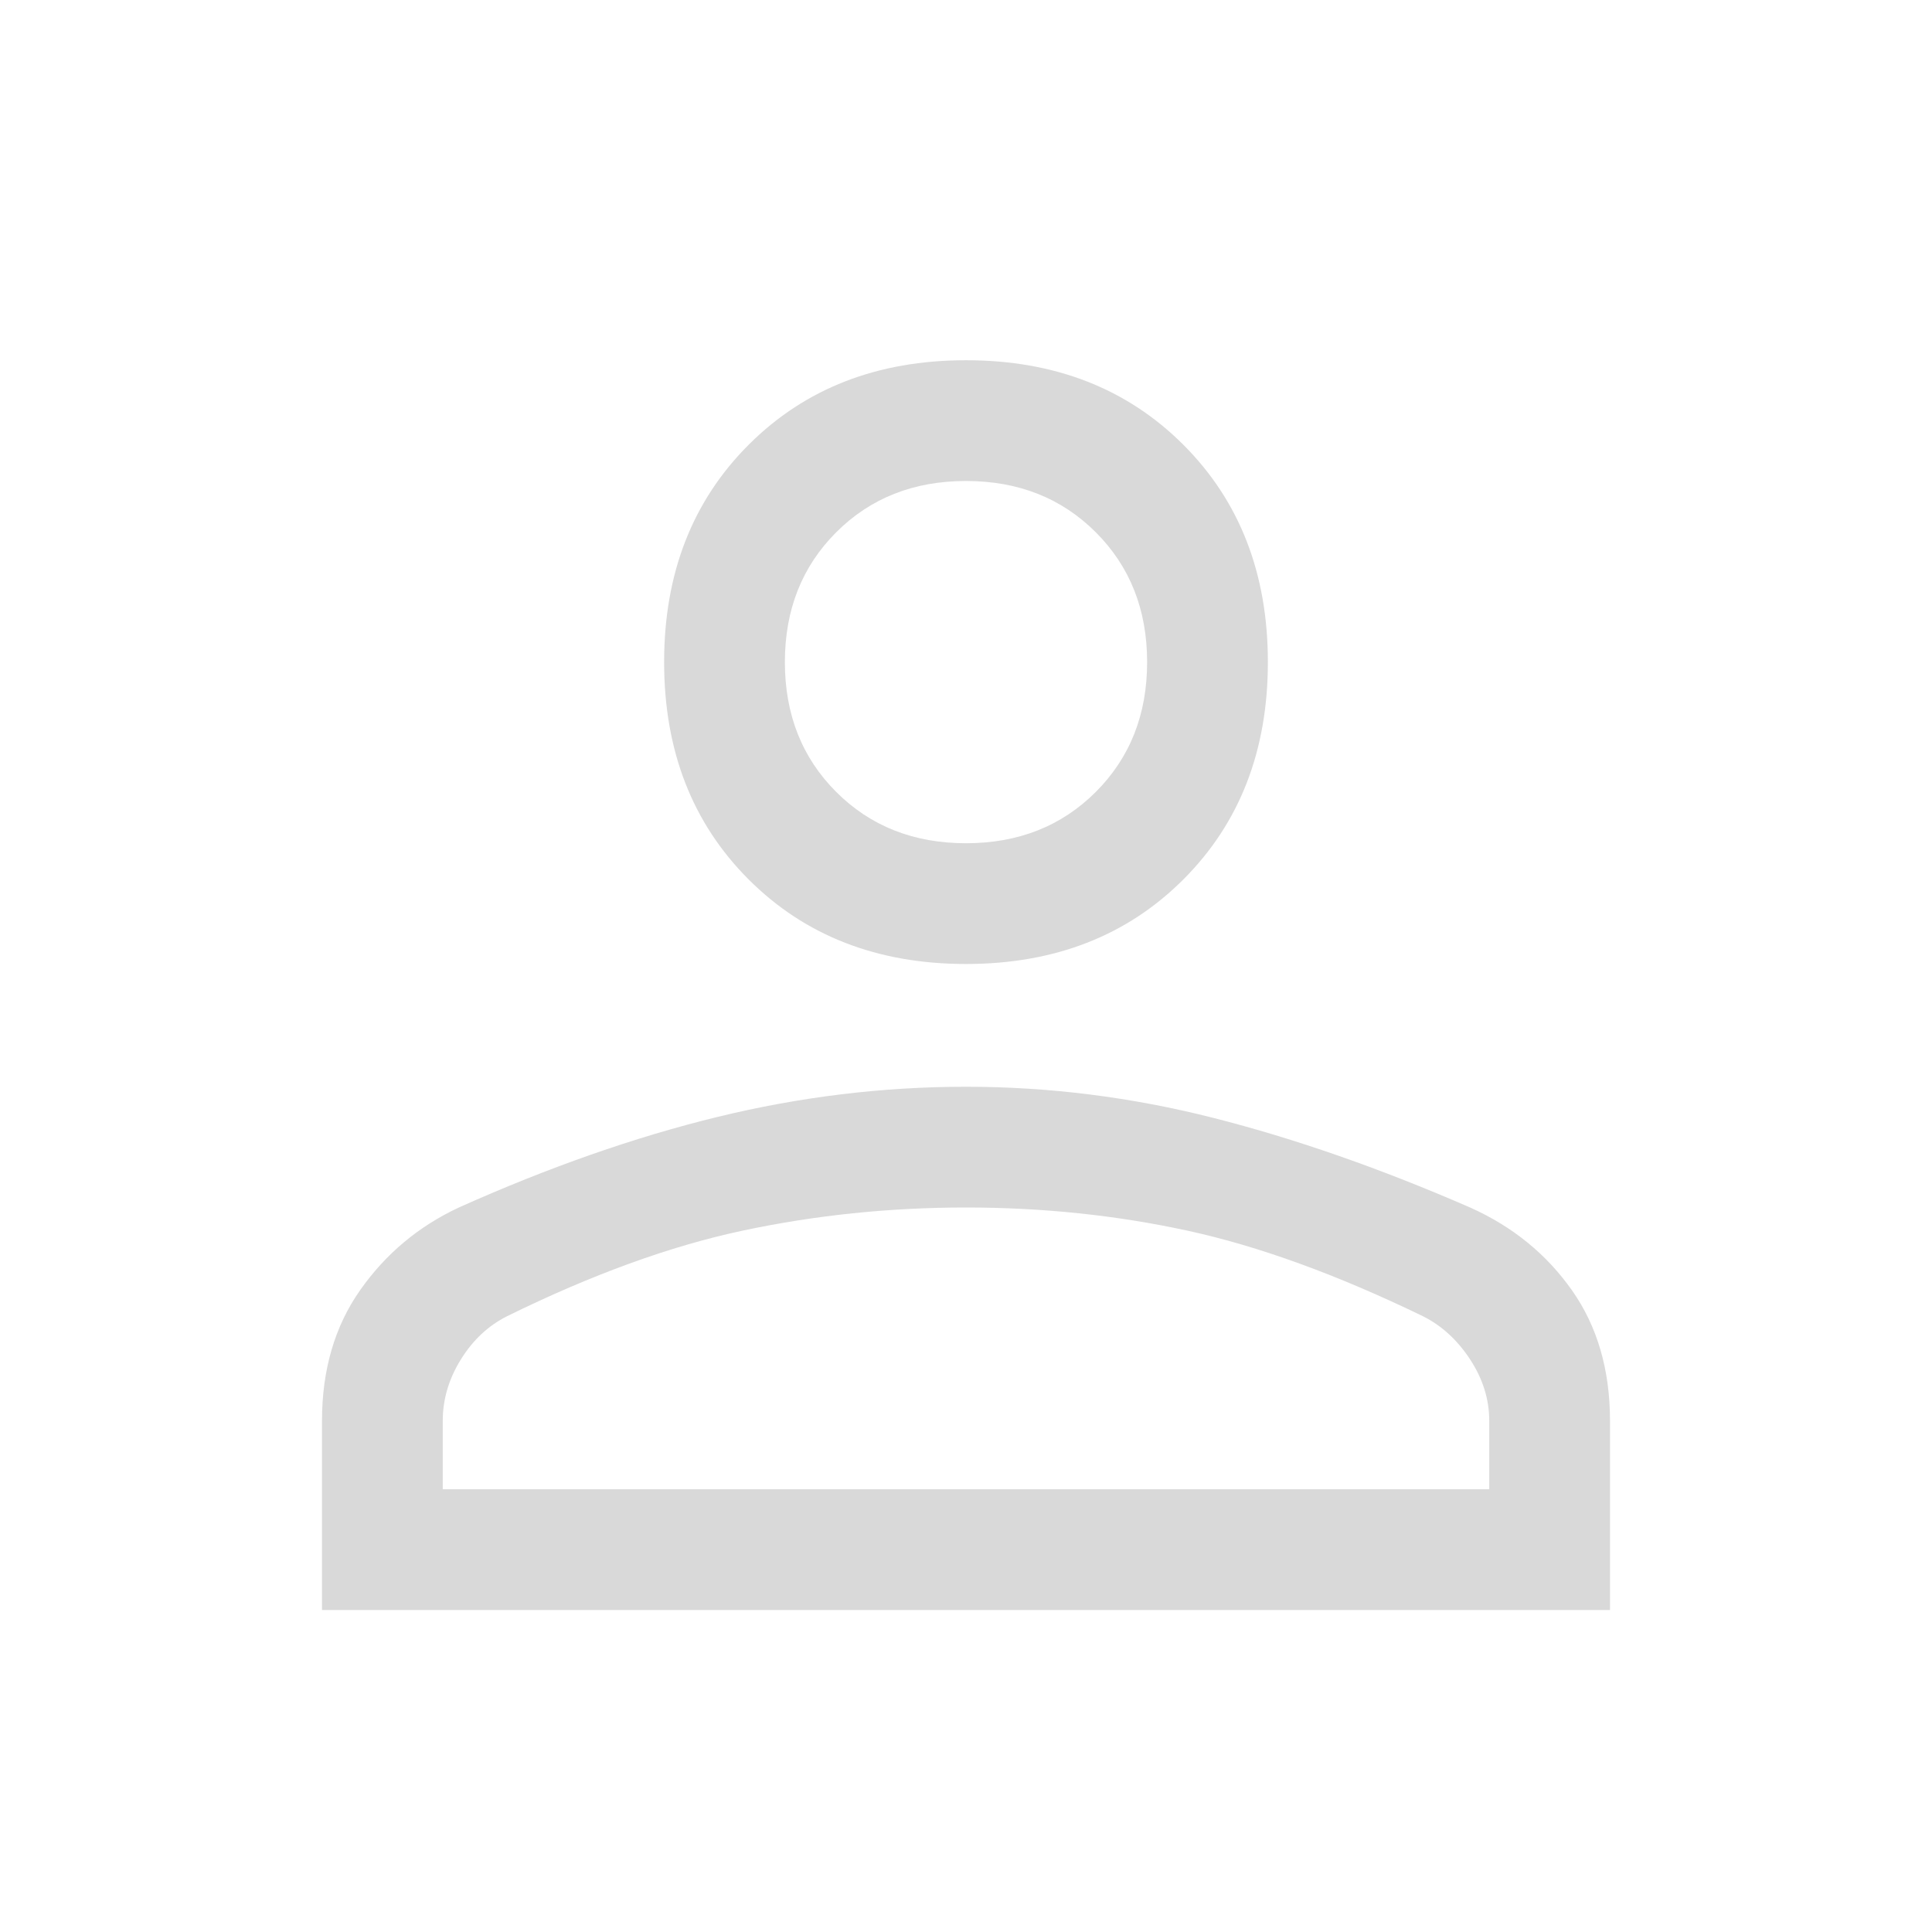
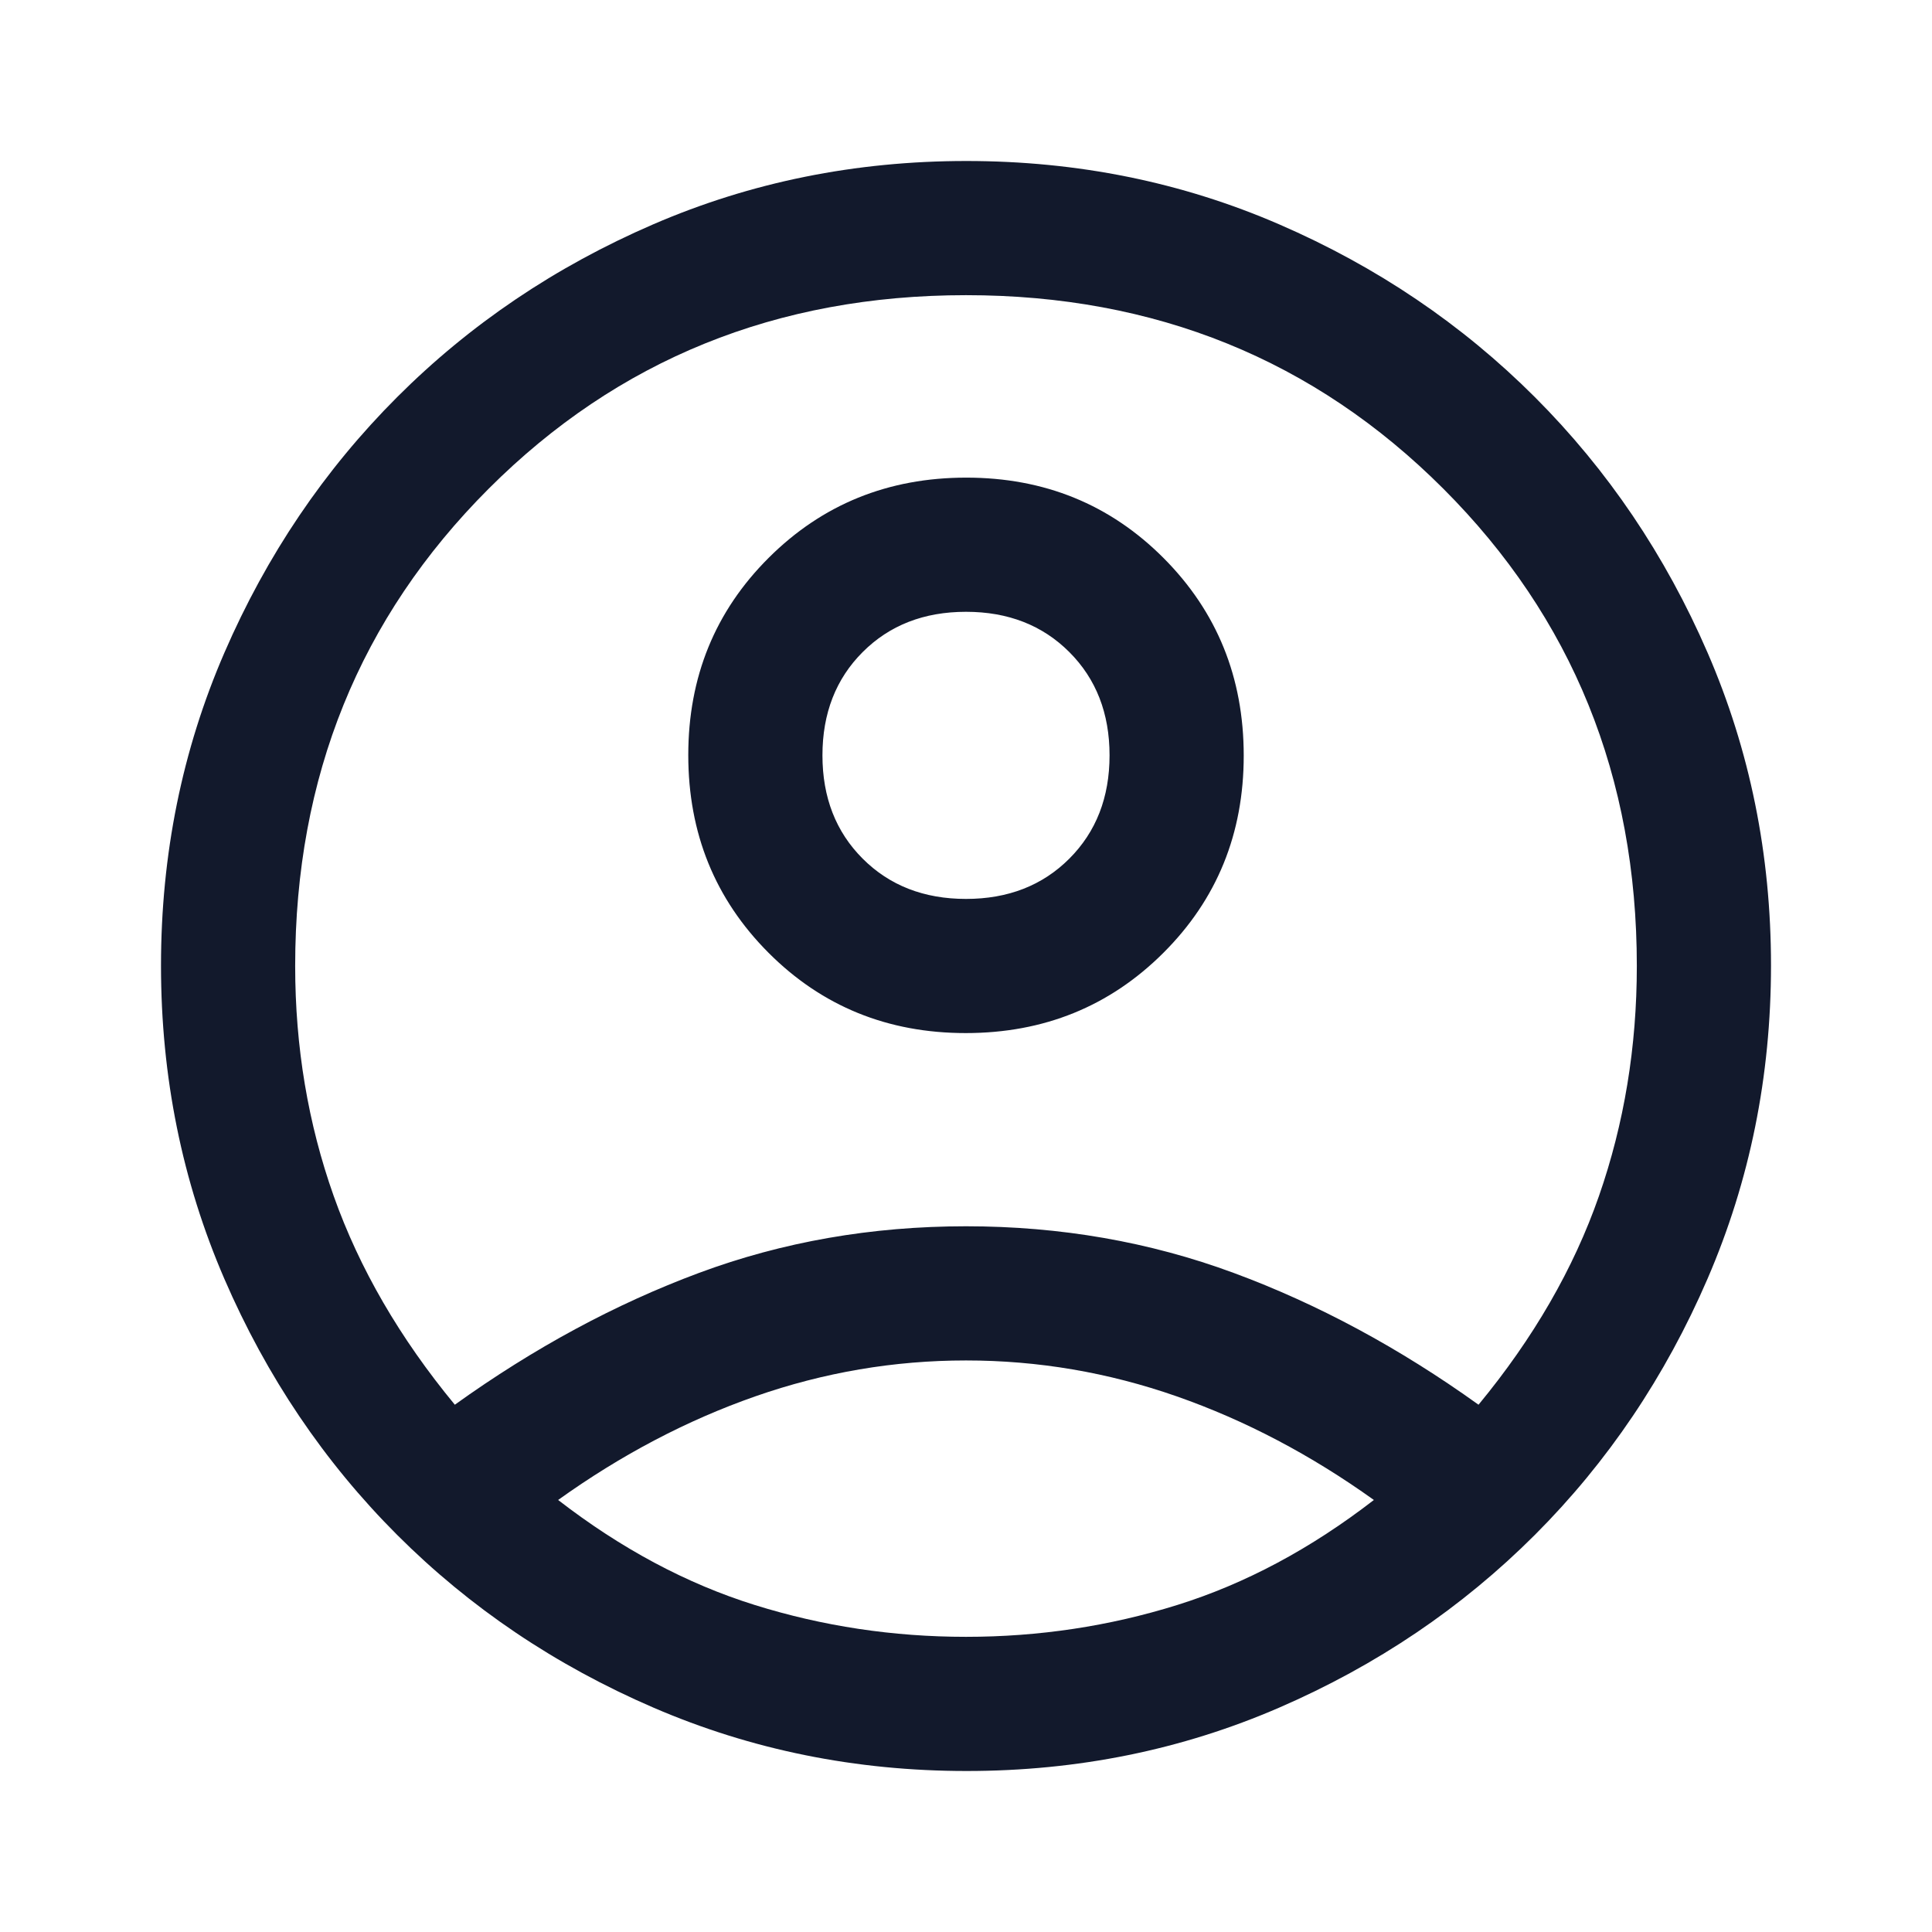
- <svg xmlns="http://www.w3.org/2000/svg" height="48px" viewBox="0 -960 960 960" width="48px" fill="#D9D9D9">
-   <path d="M480-481q-66 0-108-42t-42-108q0-66 42-108t108-42q66 0 108 42t42 108q0 66-42 108t-108 42ZM160-160v-94q0-38 19-65t49-41q67-30 128.5-45T480-420q62 0 123 15.5t127.92 44.69q31.3 14.13 50.19 40.97Q800-292 800-254v94H160Zm60-60h520v-34q0-16-9.5-30.5T707-306q-64-31-117-42.5T480-360q-57 0-111 11.5T252-306q-14 7-23 21.5t-9 30.5v34Zm260-321q39 0 64.5-25.5T570-631q0-39-25.5-64.5T480-721q-39 0-64.5 25.5T390-631q0 39 25.5 64.5T480-541Zm0-90Zm0 411Z" />
+ <svg xmlns="http://www.w3.org/2000/svg" height="40px" viewBox="0 -960 960 960" width="40px" fill="#12192C">
+   <path d="M226-262q59-42.33 121.33-65.5 62.34-23.17 132.67-23.17 70.33 0 133 23.17T734.67-262q41-49.67 59.83-103.67T813.33-480q0-141-96.16-237.17Q621-813.33 480-813.33t-237.17 96.16Q146.67-621 146.67-480q0 60.33 19.16 114.33Q185-311.67 226-262Zm253.88-184.67q-58.21 0-98.05-39.95Q342-526.58 342-584.79t39.96-98.04q39.95-39.84 98.16-39.84 58.21 0 98.05 39.96Q618-642.75 618-584.54t-39.96 98.04q-39.95 39.83-98.16 39.83ZM480.31-80q-82.64 0-155.64-31.5-73-31.5-127.34-85.83Q143-251.67 111.5-324.51T80-480.18q0-82.82 31.5-155.49 31.5-72.66 85.83-127Q251.67-817 324.51-848.5T480.18-880q82.82 0 155.49 31.5 72.66 31.5 127 85.83Q817-708.33 848.5-635.65 880-562.96 880-480.31q0 82.64-31.5 155.64-31.5 73-85.83 127.34Q708.33-143 635.65-111.5 562.96-80 480.31-80Zm-.31-66.67q54.33 0 105-15.83t97.67-52.17q-47-33.66-98-51.5Q533.67-284 480-284t-104.67 17.83q-51 17.84-98 51.5 47 36.34 97.67 52.17 50.67 15.83 105 15.83Zm0-366.66q31.33 0 51.33-20t20-51.34q0-31.33-20-51.33T480-656q-31.33 0-51.33 20t-20 51.33q0 31.34 20 51.34 20 20 51.33 20Zm0-71.34Zm0 369.34Z" />
</svg>
